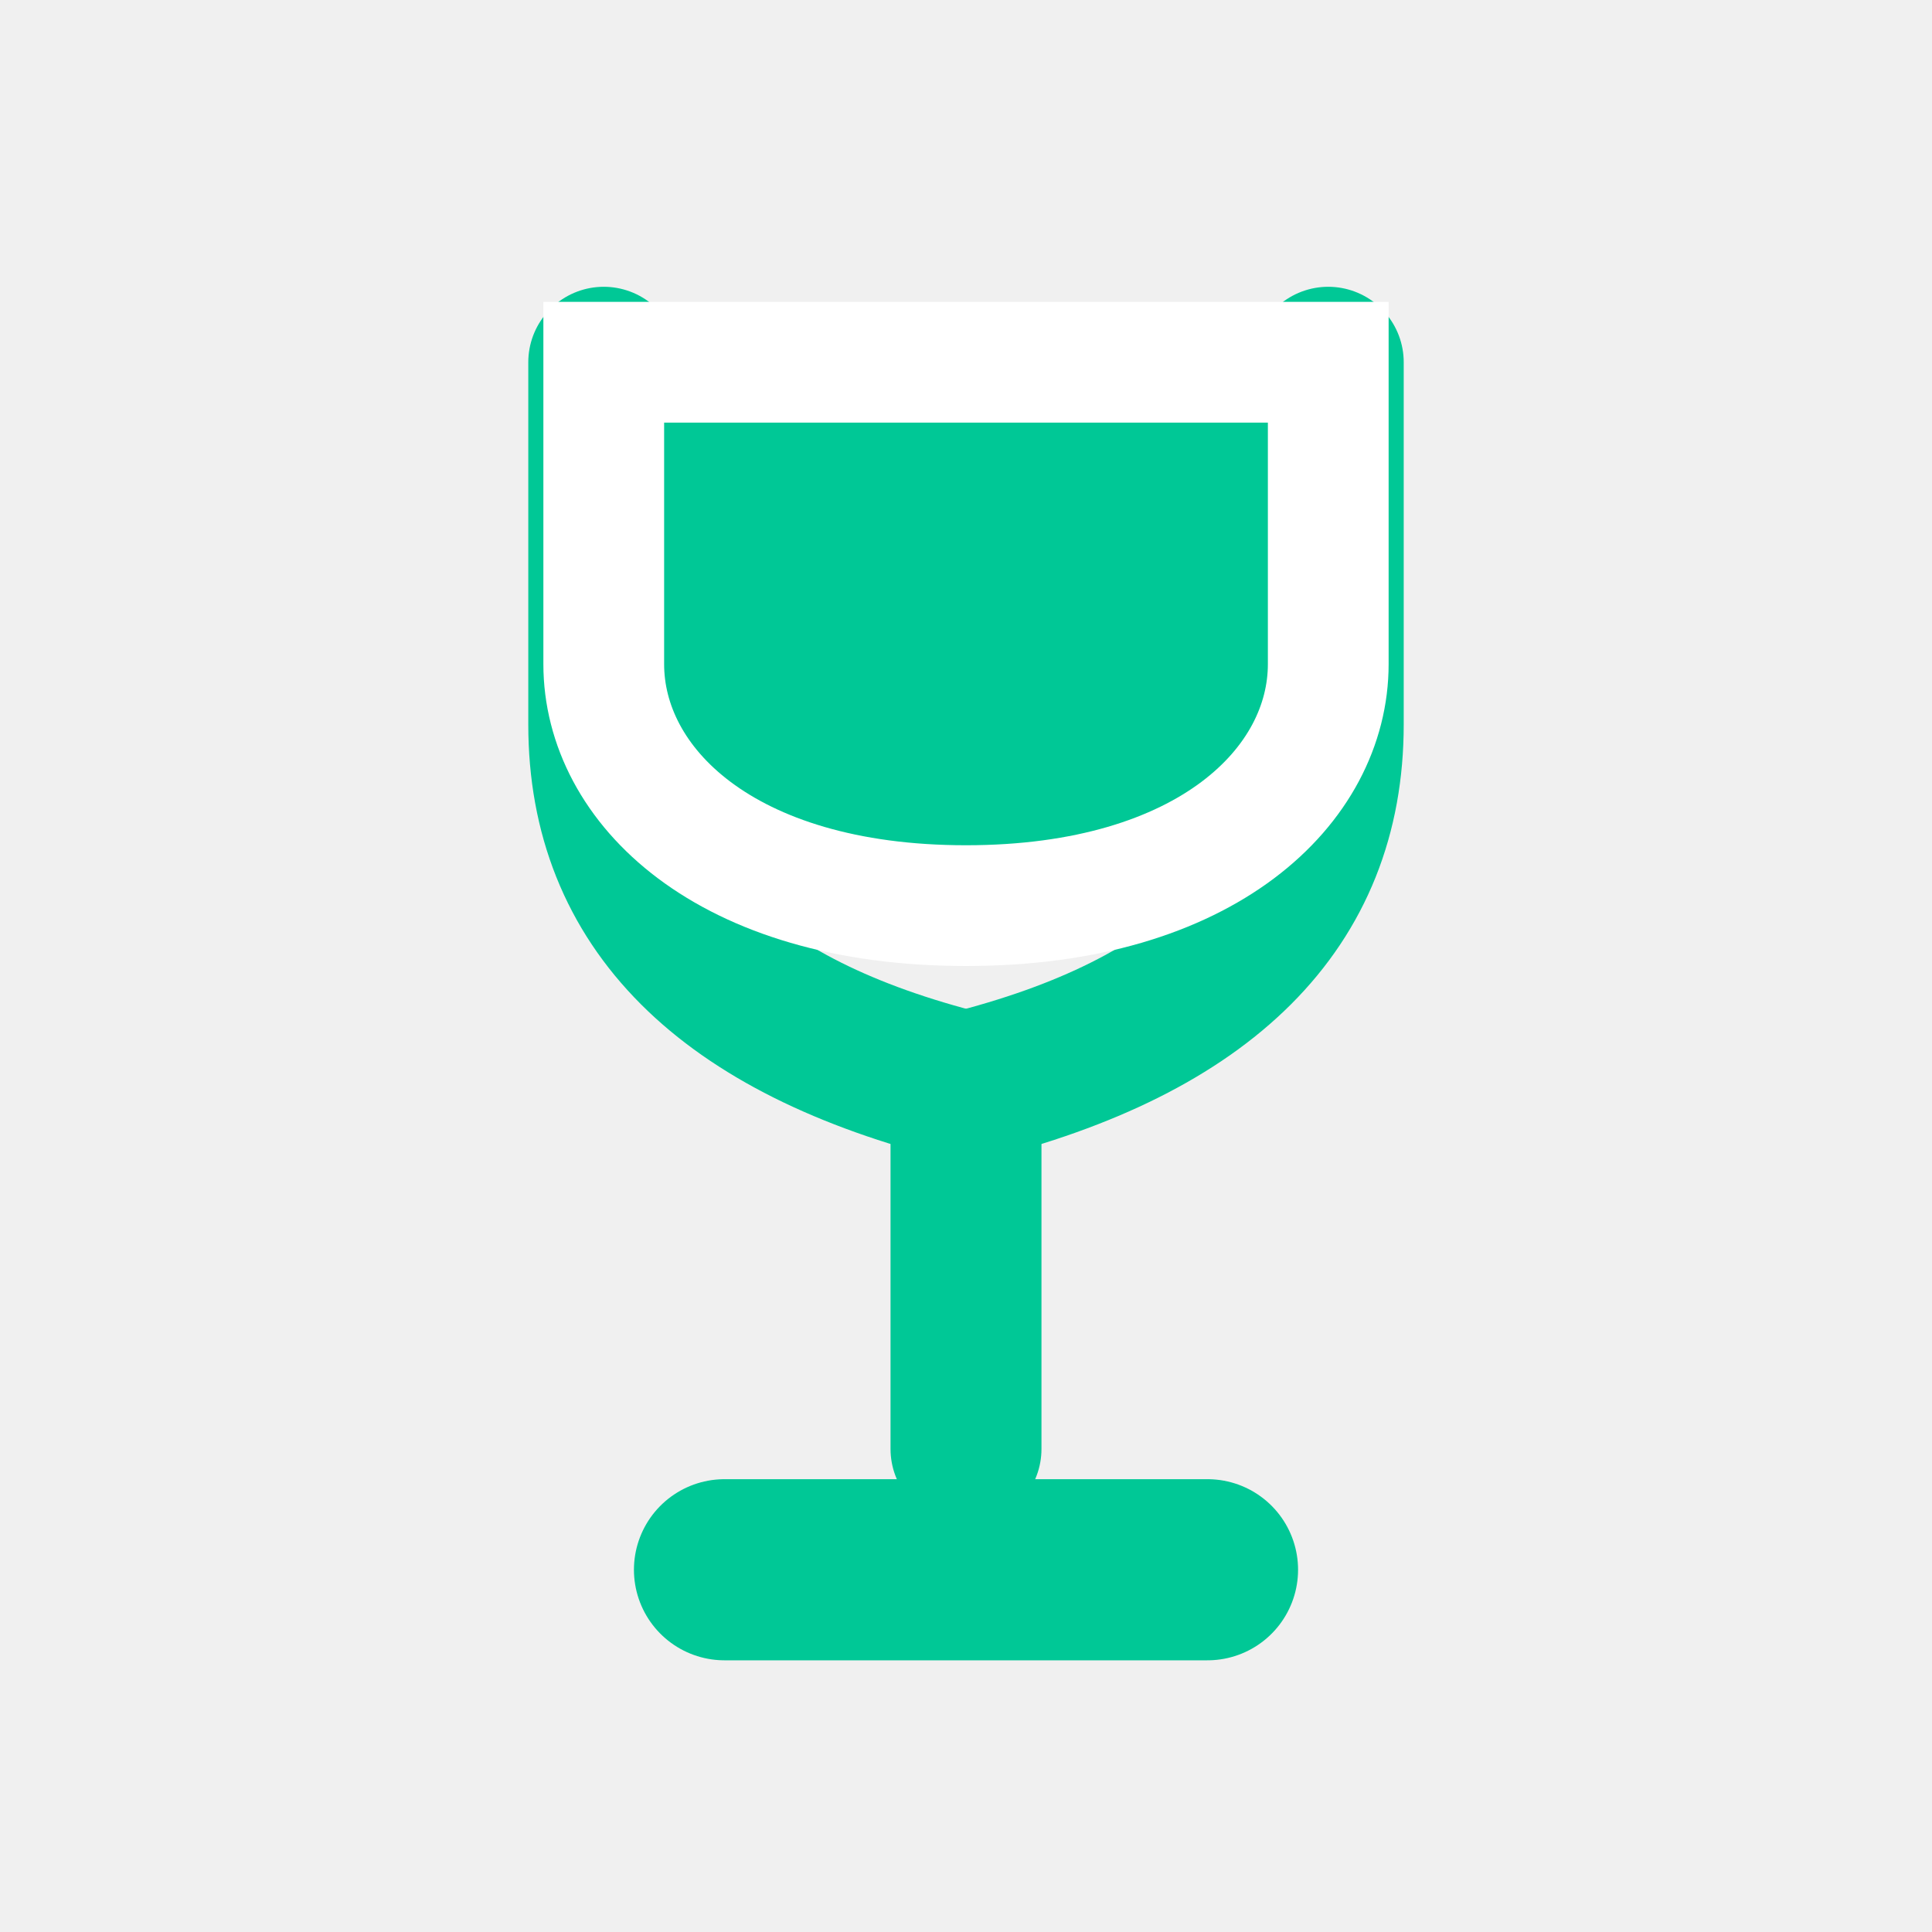
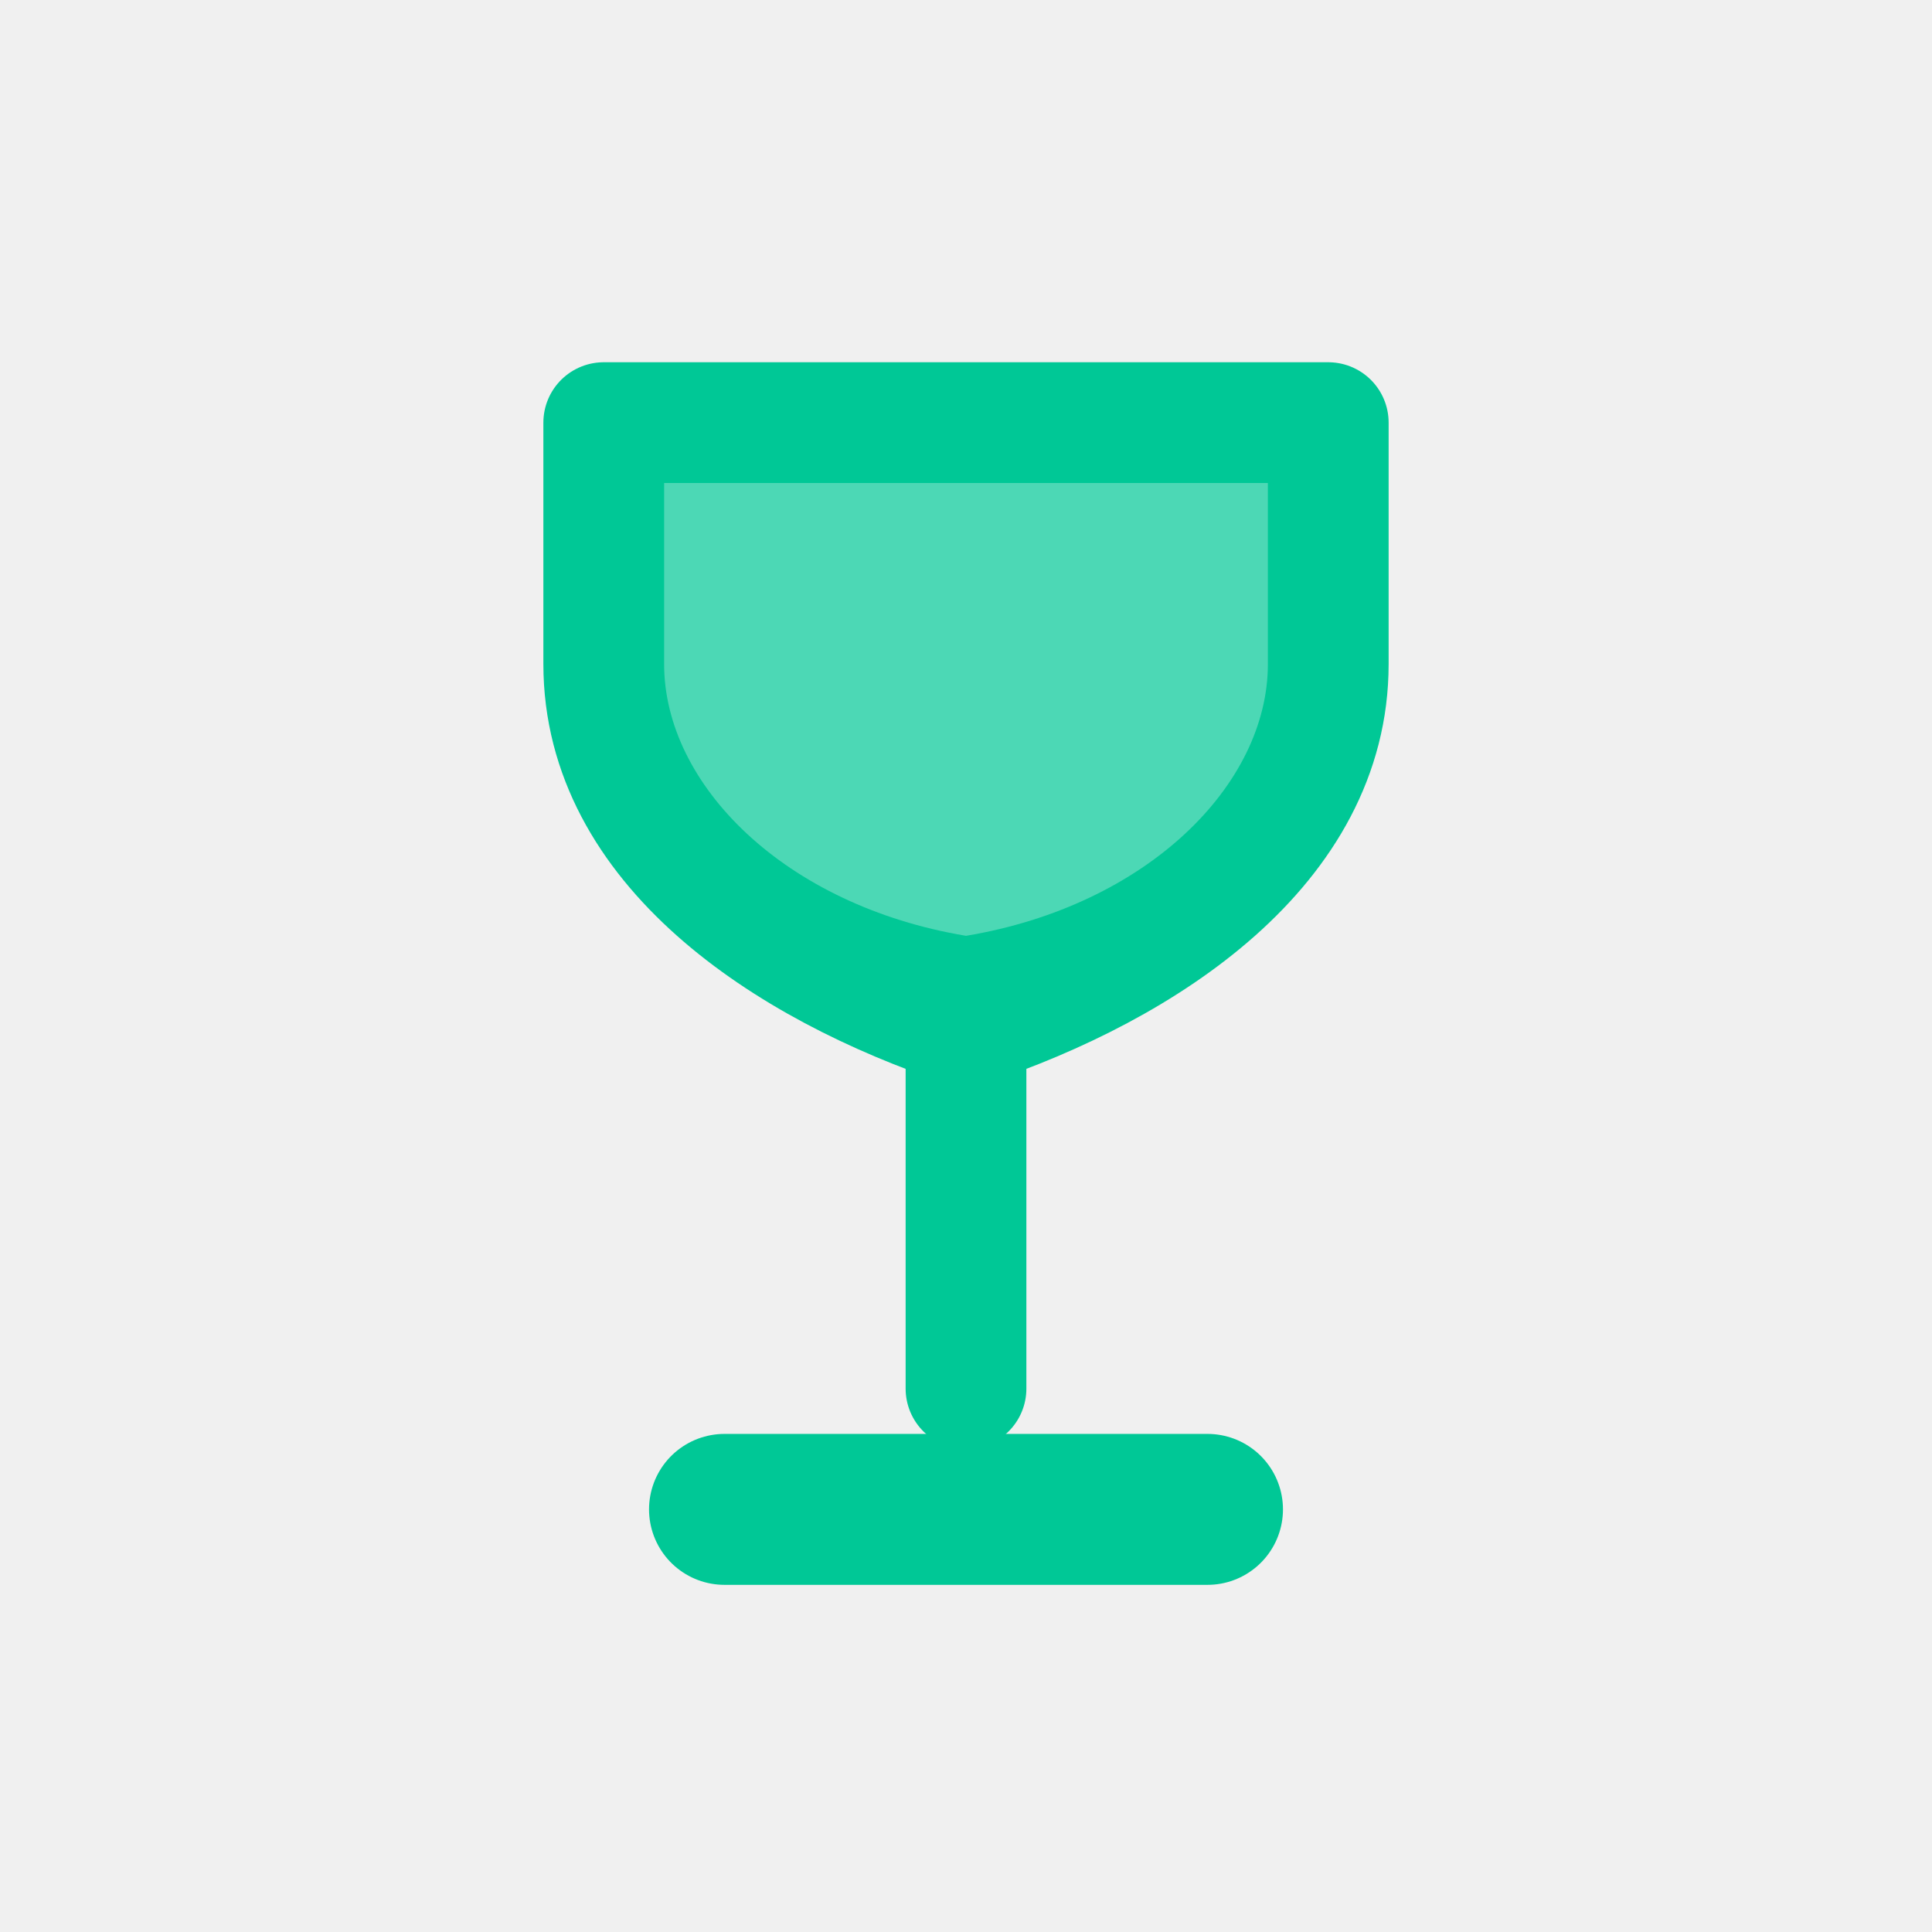
<svg xmlns="http://www.w3.org/2000/svg" width="32" height="32" viewBox="0 0 32 32" fill="none">
-   <path d="M10 6V12C10 15 12 17 16 18V18" stroke="#00C896" stroke-width="2.5" stroke-linecap="round" />
-   <path d="M22 6V12C22 15 20 17 16 18V18" stroke="#00C896" stroke-width="2.5" stroke-linecap="round" />
-   <path d="M10 6H22V11C22 13 20 15 16 15C12 15 10 13 10 11V6Z" fill="#00C896" stroke="white" stroke-width="2" />
-   <line x1="16" y1="18" x2="16" y2="24" stroke="#00C896" stroke-width="2.5" stroke-linecap="round" />
-   <line x1="12" y1="26" x2="20" y2="26" stroke="#00C896" stroke-width="3" stroke-linecap="round" />
+   <path d="M10 7H22V11C22 14 19 16 16 17V17C13 16 10 14 10 11V7Z" fill="#00C896" stroke="#00C896" stroke-width="2" stroke-linecap="round" stroke-linejoin="round" />
+   <path d="M11 8H21V11C21 13 19 15 16 15.5C13 15 11 13 11 11V8Z" fill="white" opacity="0.3" />
+   <line x1="16" y1="17" x2="16" y2="23" stroke="#00C896" stroke-width="2" stroke-linecap="round" />
+   <line x1="12" y1="25" x2="20" y2="25" stroke="#00C896" stroke-width="2.5" stroke-linecap="round" />
</svg>
